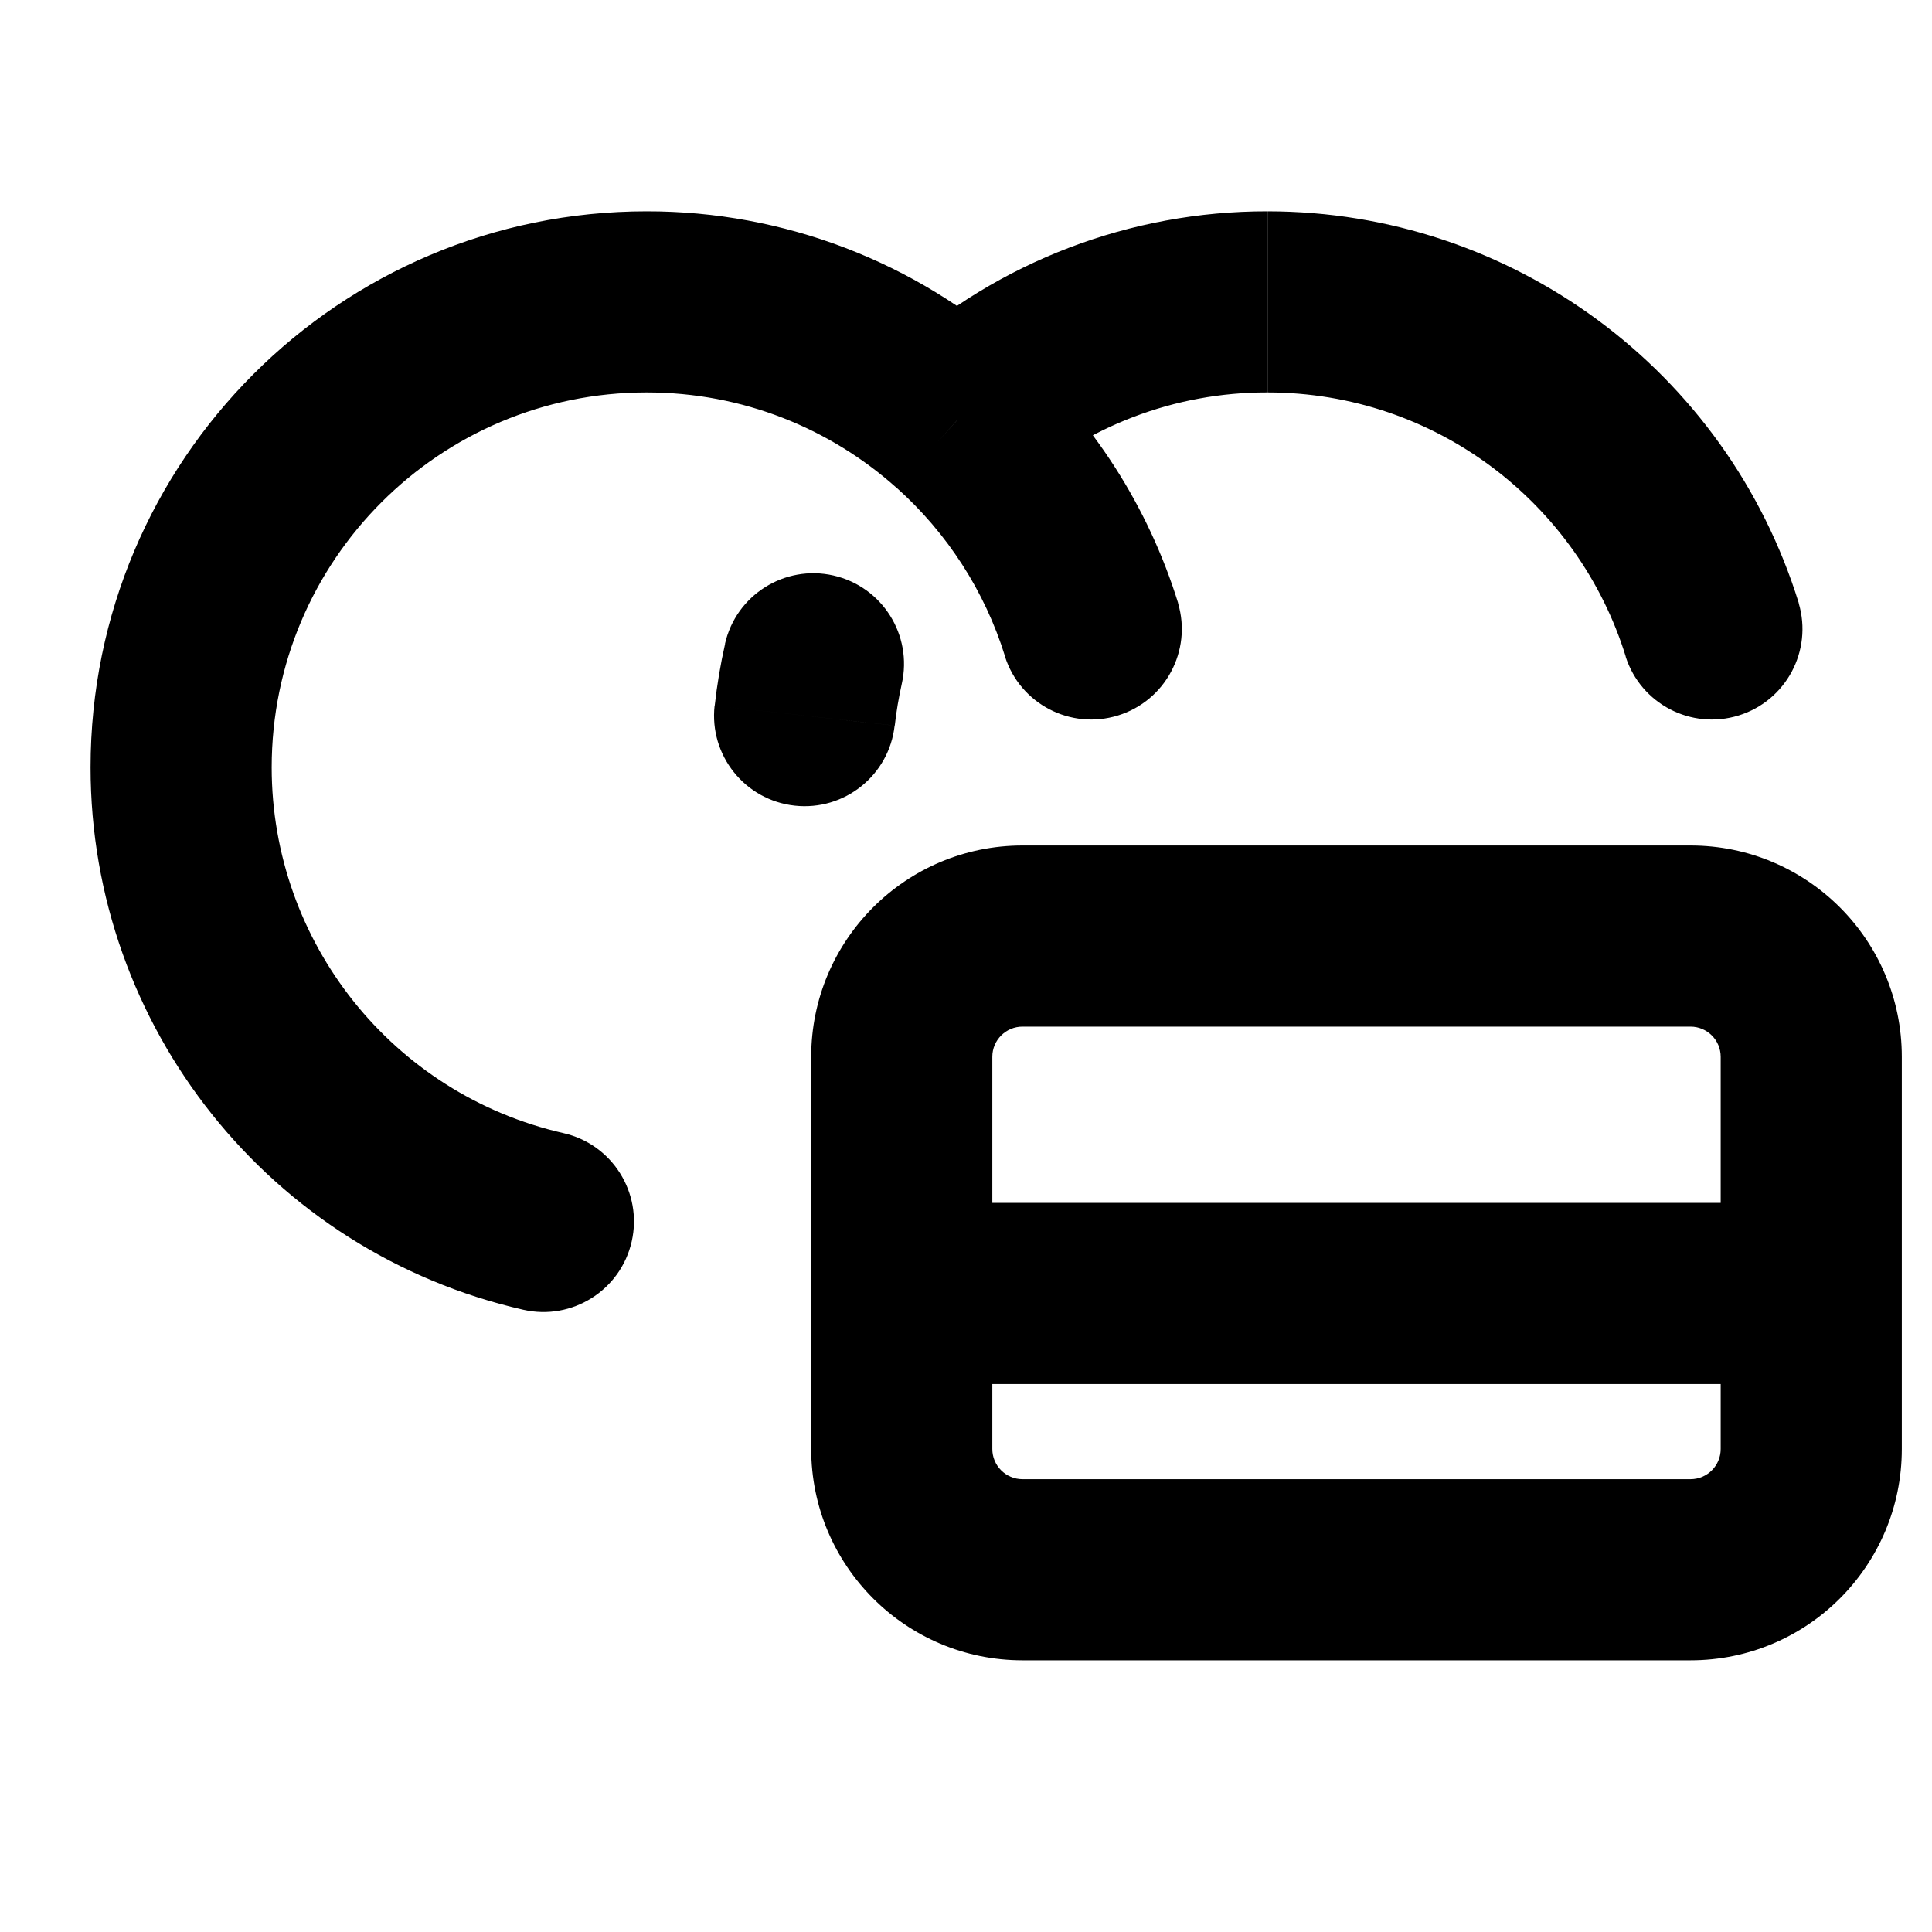
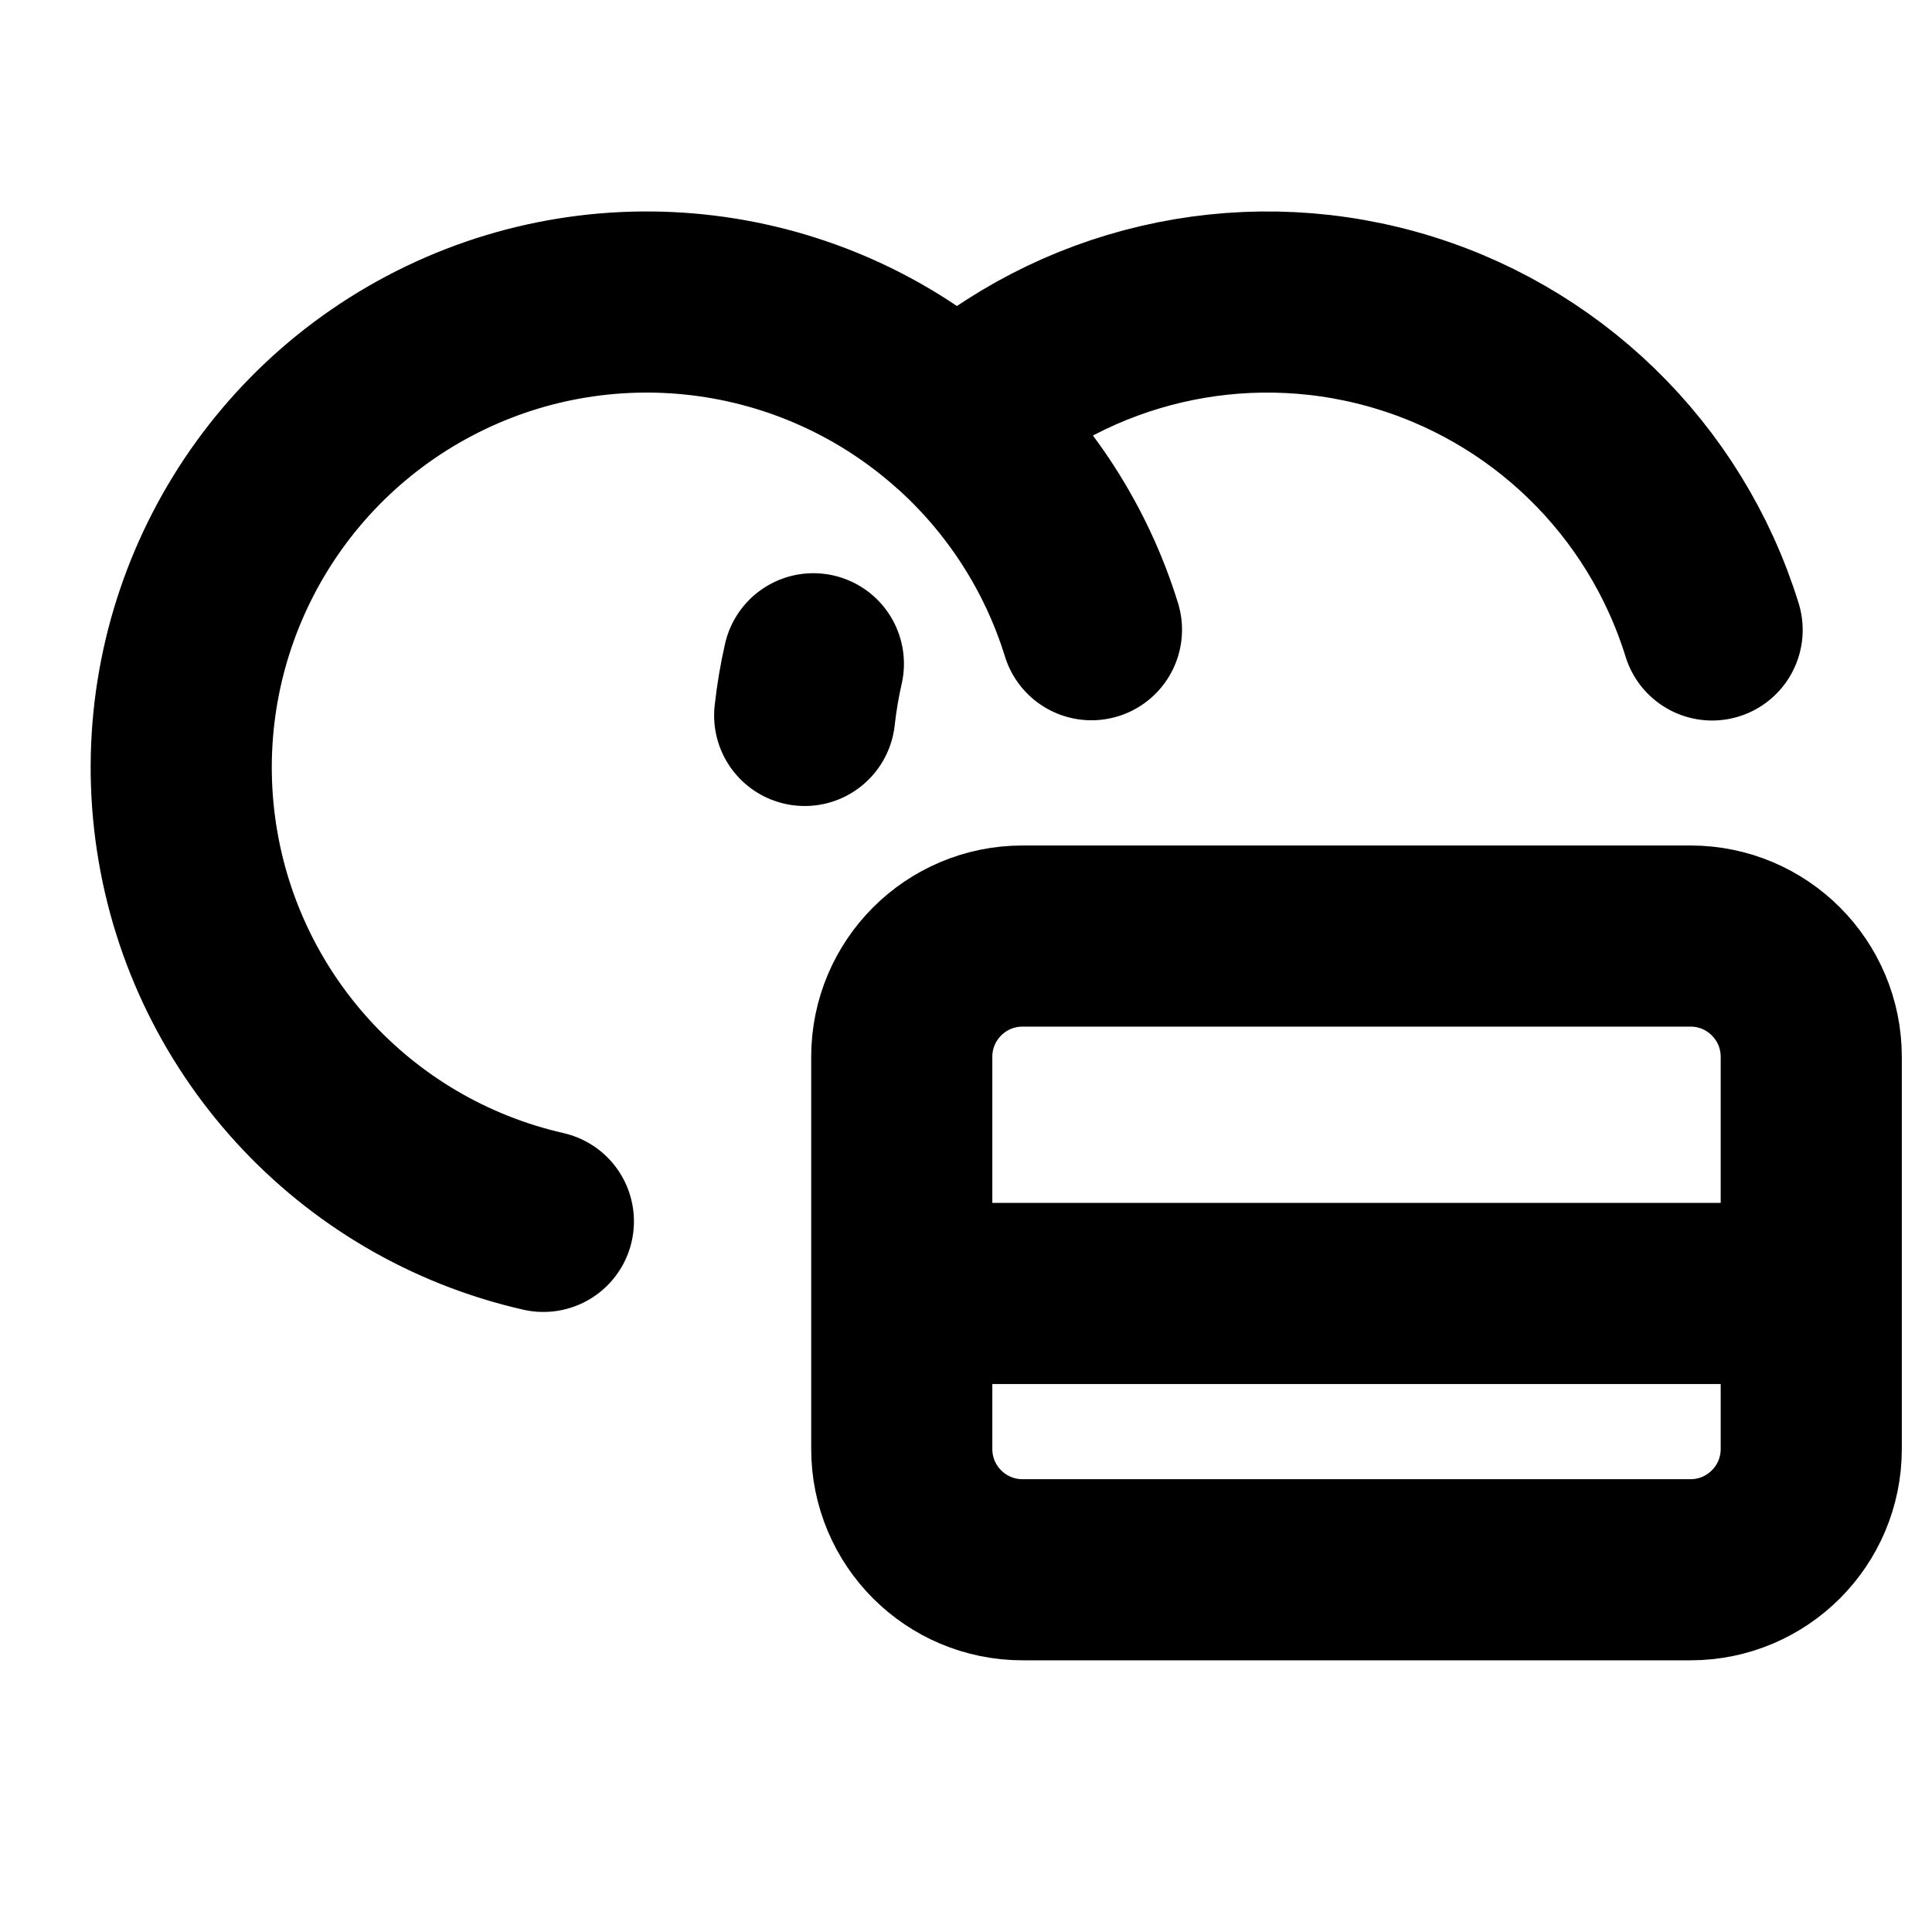
<svg xmlns="http://www.w3.org/2000/svg" width="16" height="16" viewBox="0 0 16 16" fill="none">
-   <path d="m7.925 3.482-.5.558.5-.558ZM5.918 5.844a.75.75 0 1 0 1.491.165l-1.49-.165Zm1.55-.18a.75.75 0 1 0-1.464-.332l1.463.332Zm.855-.226a.75.75 0 0 0 1.433-.443l-1.433.443Zm5.14 0a.75.75 0 0 0 1.433-.443l-1.433.443Zm-9.129 5.409a.75.75 0 0 0 .332-1.463l-.332 1.463ZM15 12h-.75.75Zm0-1.288h.75H15ZM2.25 6.355A3.105 3.105 0 0 1 5.355 3.25v-1.5A4.605 4.605 0 0 0 .75 6.355h1.5ZM5.355 3.25c.796 0 1.52.298 2.07.79l1-1.117a4.59 4.59 0 0 0-3.07-1.173v1.5Zm3.07.79a3.09 3.09 0 0 1 2.07-.79v-1.5a4.59 4.59 0 0 0-3.07 1.173l1 1.117ZM7.41 6.01c.013-.118.033-.233.058-.346l-1.463-.332a4.595 4.595 0 0 0-.086.512l1.491.165Zm.016-1.97c.416.372.73.854.898 1.398l1.433-.443a4.607 4.607 0 0 0-1.33-2.072L7.424 4.04Zm3.07-.79c1.395 0 2.576.92 2.968 2.188l1.433-.443a4.607 4.607 0 0 0-4.4-3.245v1.5Zm-5.83 6.134A3.107 3.107 0 0 1 2.25 6.355H.75a4.607 4.607 0 0 0 3.584 4.492l.332-1.463Zm3.803-.882H14v-1.5H8.468v1.5ZM14 12.25H8.468v1.5H14v-1.5ZM8.218 12v-1.288h-1.5V12h1.5Zm0-1.288v-1.96h-1.5v1.96h1.5Zm6.032-1.96v1.96h1.5v-1.96h-1.5Zm0 1.96V12h1.5v-1.288h-1.5Zm-6.782.75H15v-1.5H7.468v1.5Zm1 .788a.25.25 0 0 1-.25-.25h-1.5c0 .966.784 1.75 1.75 1.75v-1.5ZM14 13.75A1.75 1.75 0 0 0 15.75 12h-1.5a.25.25 0 0 1-.25.25v1.5Zm0-5.248a.25.25 0 0 1 .25.25h1.5A1.75 1.75 0 0 0 14 7.002v1.5Zm-5.532-1.5a1.75 1.75 0 0 0-1.75 1.75h1.5a.25.25 0 0 1 .25-.25v-1.5Z" fill="#000" />
+   <path d="M7.925 3.482A3.855 3.855 0 1 0 4.5 10.115m3.425-6.633a3.857 3.857 0 0 1 6.254 1.735M7.925 3.481c.515.46.905 1.058 1.114 1.734m-2.375.71c.016-.145.04-.288.072-.428m.732 5.214V12a1 1 0 0 0 1 1H14a1 1 0 0 0 1-1v-1.288m-7.532 0v-1.96a1 1 0 0 1 1-1H14a1 1 0 0 1 1 1v1.96m-7.532 0H15" stroke="#000" stroke-width="1.5" stroke-linecap="round" />
</svg>
